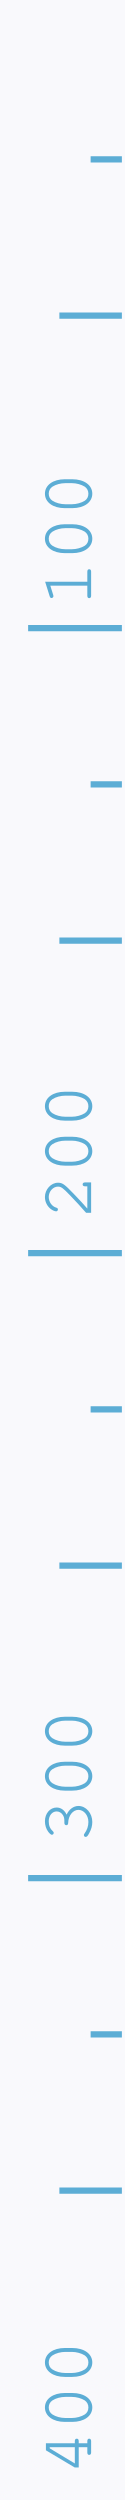
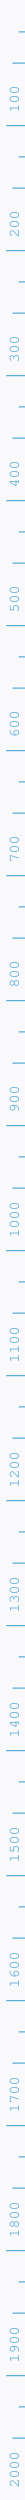
- <svg xmlns="http://www.w3.org/2000/svg" version="1.1" x="0px" y="0px" width="20px" height="400px" viewBox="30 0 20 400" enable-background="new 30 0 20 400" xml:space="preserve">
-   <g id="Layer_2">
-     <rect x="30" fill="#F9F9FC" width="20" height="400" />
+ <svg xmlns="http://www.w3.org/2000/svg" version="1.1" x="0px" y="0px" width="20px" height="2000px" viewBox="0 0 20 2000" enable-background="new 0 0 20 2000" xml:space="preserve">
+   <g id="Background">
+     <g id="Layer_2">
+       <rect fill="#F9F9FC" width="20" height="2000" />
+     </g>
  </g>
-   <g id="Layer_1">
-     <line fill="none" stroke="#5CADD5" stroke-miterlimit="10" x1="49.5" y1="50.5" x2="39.5" y2="50.5" />
-     <line fill="none" stroke="#5CADD5" stroke-miterlimit="10" x1="49.5" y1="100.5" x2="34.5" y2="100.5" />
-     <line fill="none" stroke="#5CADD5" stroke-miterlimit="10" x1="49.5" y1="150.5" x2="39.5" y2="150.5" />
-     <line fill="none" stroke="#5CADD5" stroke-miterlimit="10" x1="49.5" y1="200.5" x2="34.5" y2="200.5" />
-     <line fill="none" stroke="#5CADD5" stroke-miterlimit="10" x1="49.5" y1="250.5" x2="39.5" y2="250.5" />
-     <line fill="none" stroke="#5CADD5" stroke-miterlimit="10" x1="49.5" y1="300.5" x2="34.5" y2="300.5" />
-     <line fill="none" stroke="#5CADD5" stroke-miterlimit="10" x1="49.5" y1="350.5" x2="39.5" y2="350.5" />
-     <text transform="matrix(4.489659e-11 -1 1 4.489659e-11 44.5801 97)" fill="#5CADD5" font-family="'Courier'" font-size="12">100</text>
-     <text transform="matrix(4.489659e-11 -1 1 4.489659e-11 44.5801 195)" fill="#5CADD5" font-family="'Courier'" font-size="12">200</text>
-     <text transform="matrix(4.489659e-11 -1 1 4.489659e-11 44.5801 295)" fill="#5CADD5" font-family="'Courier'" font-size="12">300</text>
-     <text transform="matrix(4.489659e-11 -1 1 4.489659e-11 44.5801 396)" fill="#5CADD5" font-family="'Courier'" font-size="12">400</text>
-     <line fill="none" stroke="#5CADD5" stroke-miterlimit="10" x1="49.5" y1="25.5" x2="44.5" y2="25.5" />
-     <line fill="none" stroke="#5CADD5" stroke-miterlimit="10" x1="49.5" y1="125.5" x2="44.5" y2="125.5" />
-     <line fill="none" stroke="#5CADD5" stroke-miterlimit="10" x1="49.5" y1="225.5" x2="44.5" y2="225.5" />
-     <line fill="none" stroke="#5CADD5" stroke-miterlimit="10" x1="49.5" y1="325.5" x2="44.5" y2="325.5" />
+   <g id="Rules">
+     <line fill="none" stroke="#5CADD5" stroke-miterlimit="10" x1="20" y1="50.5" x2="10" y2="50.5" />
+     <line fill="none" stroke="#5CADD5" stroke-miterlimit="10" x1="20" y1="100.5" x2="5" y2="100.5" />
+     <line fill="none" stroke="#5CADD5" stroke-miterlimit="10" x1="20" y1="150.5" x2="10" y2="150.5" />
+     <line fill="none" stroke="#5CADD5" stroke-miterlimit="10" x1="20" y1="200.5" x2="5" y2="200.5" />
+     <line fill="none" stroke="#5CADD5" stroke-miterlimit="10" x1="20" y1="250.5" x2="10" y2="250.5" />
+     <line fill="none" stroke="#5CADD5" stroke-miterlimit="10" x1="20" y1="300.5" x2="5" y2="300.5" />
+     <line fill="none" stroke="#5CADD5" stroke-miterlimit="10" x1="20" y1="350.5" x2="10" y2="350.5" />
+     <line fill="none" stroke="#5CADD5" stroke-miterlimit="10" x1="20" y1="25.5" x2="15" y2="25.5" />
+     <line fill="none" stroke="#5CADD5" stroke-miterlimit="10" x1="20" y1="125.5" x2="15" y2="125.5" />
+     <line fill="none" stroke="#5CADD5" stroke-miterlimit="10" x1="20" y1="225.5" x2="15" y2="225.5" />
+     <line fill="none" stroke="#5CADD5" stroke-miterlimit="10" x1="20" y1="325.5" x2="15" y2="325.5" />
+     <line fill="none" stroke="#5CADD5" stroke-miterlimit="10" x1="20" y1="400.5" x2="5" y2="400.5" />
+     <line fill="none" stroke="#5CADD5" stroke-miterlimit="10" x1="20" y1="450.5" x2="10" y2="450.5" />
+     <line fill="none" stroke="#5CADD5" stroke-miterlimit="10" x1="20" y1="500.5" x2="5" y2="500.5" />
+     <line fill="none" stroke="#5CADD5" stroke-miterlimit="10" x1="20" y1="550.5" x2="10" y2="550.5" />
+     <line fill="none" stroke="#5CADD5" stroke-miterlimit="10" x1="20" y1="600.5" x2="5" y2="600.5" />
+     <line fill="none" stroke="#5CADD5" stroke-miterlimit="10" x1="20" y1="650.5" x2="10" y2="650.5" />
+     <line fill="none" stroke="#5CADD5" stroke-miterlimit="10" x1="20" y1="425.5" x2="15" y2="425.5" />
+     <line fill="none" stroke="#5CADD5" stroke-miterlimit="10" x1="20" y1="525.5" x2="15" y2="525.5" />
+     <line fill="none" stroke="#5CADD5" stroke-miterlimit="10" x1="20" y1="625.5" x2="15" y2="625.5" />
+     <line fill="none" stroke="#5CADD5" stroke-miterlimit="10" x1="20" y1="700.5" x2="5" y2="700.5" />
+     <line fill="none" stroke="#5CADD5" stroke-miterlimit="10" x1="20" y1="750.5" x2="10" y2="750.5" />
+     <line fill="none" stroke="#5CADD5" stroke-miterlimit="10" x1="20" y1="800.5" x2="5" y2="800.5" />
+     <line fill="none" stroke="#5CADD5" stroke-miterlimit="10" x1="20" y1="850.5" x2="10" y2="850.5" />
+     <line fill="none" stroke="#5CADD5" stroke-miterlimit="10" x1="20" y1="900.5" x2="5" y2="900.5" />
+     <line fill="none" stroke="#5CADD5" stroke-miterlimit="10" x1="20" y1="950.5" x2="10" y2="950.5" />
+     <line fill="none" stroke="#5CADD5" stroke-miterlimit="10" x1="20" y1="725.5" x2="15" y2="725.5" />
+     <line fill="none" stroke="#5CADD5" stroke-miterlimit="10" x1="20" y1="825.5" x2="15" y2="825.5" />
+     <line fill="none" stroke="#5CADD5" stroke-miterlimit="10" x1="20" y1="925.5" x2="15" y2="925.5" />
+     <line fill="none" stroke="#5CADD5" stroke-miterlimit="10" x1="20" y1="1000.5" x2="5" y2="1000.5" />
+     <line fill="none" stroke="#5CADD5" stroke-miterlimit="10" x1="20" y1="1050.5" x2="10" y2="1050.5" />
+     <line fill="none" stroke="#5CADD5" stroke-miterlimit="10" x1="20" y1="1100.5" x2="5" y2="1100.5" />
+     <line fill="none" stroke="#5CADD5" stroke-miterlimit="10" x1="20" y1="1150.5" x2="10" y2="1150.5" />
+     <line fill="none" stroke="#5CADD5" stroke-miterlimit="10" x1="20" y1="1200.5" x2="5" y2="1200.5" />
+     <line fill="none" stroke="#5CADD5" stroke-miterlimit="10" x1="20" y1="1250.5" x2="10" y2="1250.5" />
+     <line fill="none" stroke="#5CADD5" stroke-miterlimit="10" x1="20" y1="1025.5" x2="15" y2="1025.5" />
+     <line fill="none" stroke="#5CADD5" stroke-miterlimit="10" x1="20" y1="1125.5" x2="15" y2="1125.5" />
+     <line fill="none" stroke="#5CADD5" stroke-miterlimit="10" x1="20" y1="1225.5" x2="15" y2="1225.5" />
+     <line fill="none" stroke="#5CADD5" stroke-miterlimit="10" x1="20" y1="1300.5" x2="5" y2="1300.5" />
+     <line fill="none" stroke="#5CADD5" stroke-miterlimit="10" x1="20" y1="1350.5" x2="10" y2="1350.5" />
+     <line fill="none" stroke="#5CADD5" stroke-miterlimit="10" x1="20" y1="1400.5" x2="5" y2="1400.5" />
+     <line fill="none" stroke="#5CADD5" stroke-miterlimit="10" x1="20" y1="1450.5" x2="10" y2="1450.5" />
+     <line fill="none" stroke="#5CADD5" stroke-miterlimit="10" x1="20" y1="1500.5" x2="5" y2="1500.5" />
+     <line fill="none" stroke="#5CADD5" stroke-miterlimit="10" x1="20" y1="1550.5" x2="10" y2="1550.5" />
+     <line fill="none" stroke="#5CADD5" stroke-miterlimit="10" x1="20" y1="1325.5" x2="15" y2="1325.5" />
+     <line fill="none" stroke="#5CADD5" stroke-miterlimit="10" x1="20" y1="1425.5" x2="15" y2="1425.5" />
+     <line fill="none" stroke="#5CADD5" stroke-miterlimit="10" x1="20" y1="1525.5" x2="15" y2="1525.5" />
+     <line fill="none" stroke="#5CADD5" stroke-miterlimit="10" x1="20" y1="1600.5" x2="5" y2="1600.5" />
+     <line fill="none" stroke="#5CADD5" stroke-miterlimit="10" x1="20" y1="1650.5" x2="10" y2="1650.5" />
+     <line fill="none" stroke="#5CADD5" stroke-miterlimit="10" x1="20" y1="1700.5" x2="5" y2="1700.5" />
+     <line fill="none" stroke="#5CADD5" stroke-miterlimit="10" x1="20" y1="1750.5" x2="10" y2="1750.5" />
+     <line fill="none" stroke="#5CADD5" stroke-miterlimit="10" x1="20" y1="1800.5" x2="5" y2="1800.5" />
+     <line fill="none" stroke="#5CADD5" stroke-miterlimit="10" x1="20" y1="1850.5" x2="10" y2="1850.5" />
+     <line fill="none" stroke="#5CADD5" stroke-miterlimit="10" x1="20" y1="1625.5" x2="15" y2="1625.5" />
+     <line fill="none" stroke="#5CADD5" stroke-miterlimit="10" x1="20" y1="1725.5" x2="15" y2="1725.5" />
+     <line fill="none" stroke="#5CADD5" stroke-miterlimit="10" x1="20" y1="1825.5" x2="15" y2="1825.5" />
+     <line fill="none" stroke="#5CADD5" stroke-miterlimit="10" x1="20" y1="1900.5" x2="5" y2="1900.5" />
+     <line fill="none" stroke="#5CADD5" stroke-miterlimit="10" x1="20" y1="1950.5" x2="10" y2="1950.5" />
+     <line fill="none" stroke="#5CADD5" stroke-miterlimit="10" x1="20" y1="1925.5" x2="15" y2="1925.5" />
+   </g>
+   <g id="Text">
+     <text transform="matrix(4.489659e-11 -1 1 4.489659e-11 15.0957 90)" fill="#5CADD5" font-family="'Courier'" font-size="12">100</text>
+     <text transform="matrix(4.489659e-11 -1 1 4.489659e-11 15.0957 190)" fill="#5CADD5" font-family="'Courier'" font-size="12">200</text>
+     <text transform="matrix(4.489659e-11 -1 1 4.489659e-11 15.0957 290)" fill="#5CADD5" font-family="'Courier'" font-size="12">300</text>
+     <text transform="matrix(4.489659e-11 -1 1 4.489659e-11 15.0957 390)" fill="#5CADD5" font-family="'Courier'" font-size="12">400</text>
+     <text transform="matrix(4.489659e-11 -1 1 4.489659e-11 15.0957 490)" fill="#5CADD5" font-family="'Courier'" font-size="12">500</text>
+     <text transform="matrix(4.489659e-11 -1 1 4.489659e-11 15.0957 590)" fill="#5CADD5" font-family="'Courier'" font-size="12">600</text>
+     <text transform="matrix(4.489659e-11 -1 1 4.489659e-11 15.0957 690)" fill="#5CADD5" font-family="'Courier'" font-size="12">700</text>
+     <text transform="matrix(4.489659e-11 -1 1 4.489659e-11 15.0957 790)" fill="#5CADD5" font-family="'Courier'" font-size="12">800</text>
+     <text transform="matrix(4.489659e-11 -1 1 4.489659e-11 15.0957 890)" fill="#5CADD5" font-family="'Courier'" font-size="12">900</text>
+     <text transform="matrix(4.489659e-11 -1 1 4.489659e-11 15.0957 990)" fill="#5CADD5" font-family="'Courier'" font-size="12">1000</text>
+     <text transform="matrix(4.489659e-11 -1 1 4.489659e-11 15.0957 1090)" fill="#5CADD5" font-family="'Courier'" font-size="12">1100</text>
+     <text transform="matrix(4.489659e-11 -1 1 4.489659e-11 15.0957 1190)" fill="#5CADD5" font-family="'Courier'" font-size="12">1200</text>
+     <text transform="matrix(4.489659e-11 -1 1 4.489659e-11 15.0957 1290)" fill="#5CADD5" font-family="'Courier'" font-size="12">1300</text>
+     <text transform="matrix(4.489659e-11 -1 1 4.489659e-11 15.0957 1390)" fill="#5CADD5" font-family="'Courier'" font-size="12">1400</text>
+     <text transform="matrix(4.489659e-11 -1 1 4.489659e-11 15.0957 1490)" fill="#5CADD5" font-family="'Courier'" font-size="12">1500</text>
+     <text transform="matrix(4.489659e-11 -1 1 4.489659e-11 15.0957 1590)" fill="#5CADD5" font-family="'Courier'" font-size="12">1600</text>
+     <text transform="matrix(4.489659e-11 -1 1 4.489659e-11 15.0957 1690)" fill="#5CADD5" font-family="'Courier'" font-size="12">1700</text>
+     <text transform="matrix(4.489659e-11 -1 1 4.489659e-11 15.0957 1790)" fill="#5CADD5" font-family="'Courier'" font-size="12">1800</text>
+     <text transform="matrix(4.489659e-11 -1 1 4.489659e-11 15.0957 1890)" fill="#5CADD5" font-family="'Courier'" font-size="12">1900</text>
+     <text transform="matrix(4.489659e-11 -1 1 4.489659e-11 15.0957 1990)" fill="#5CADD5" font-family="'Courier'" font-size="12">2000</text>
  </g>
</svg>
